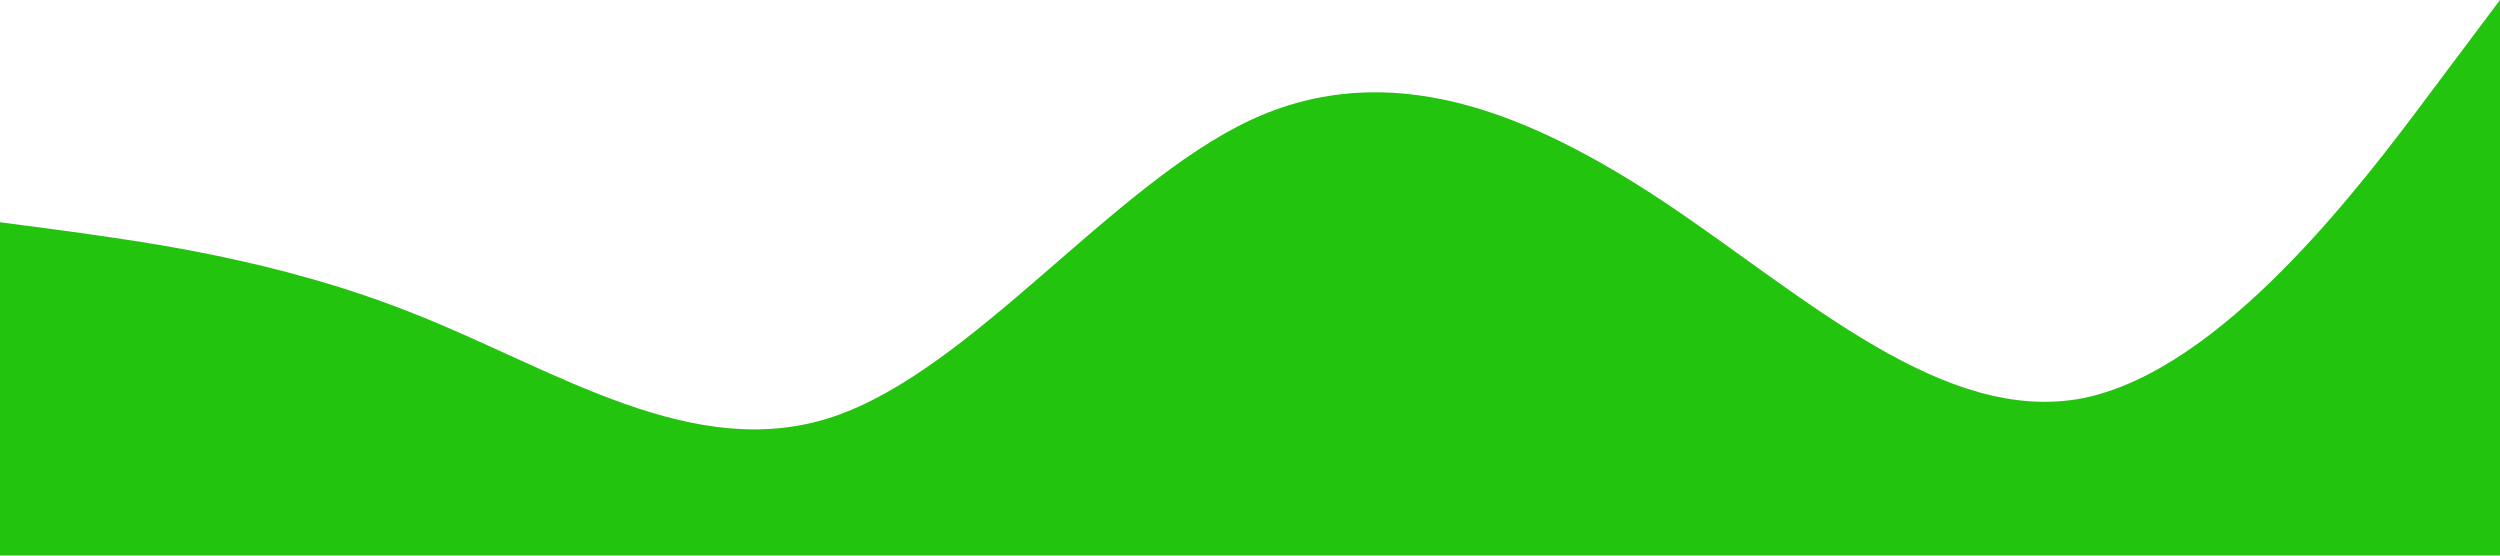
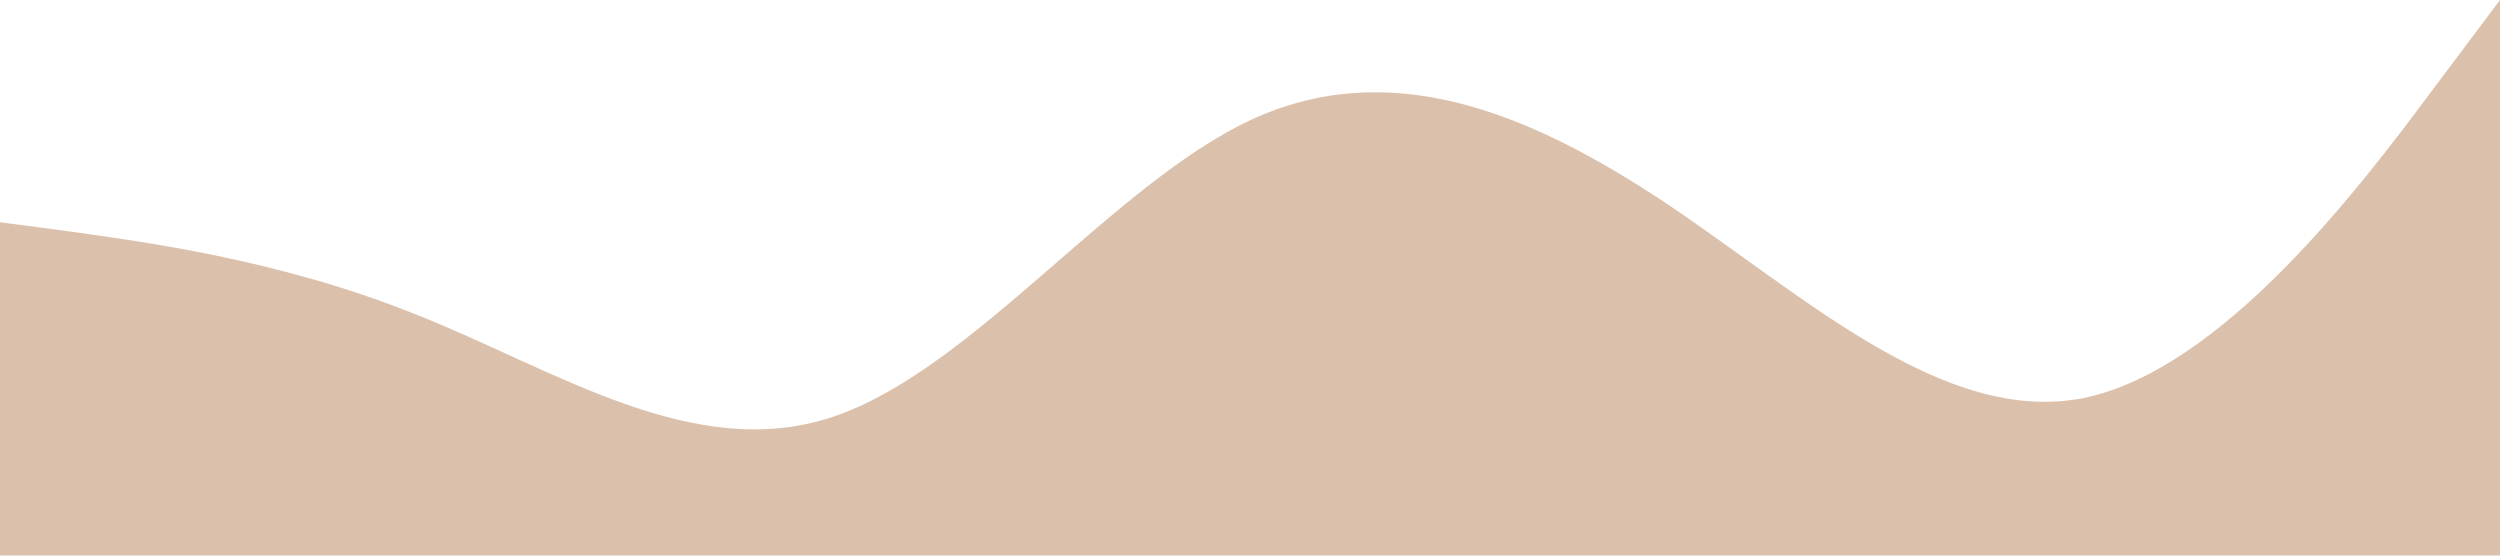
<svg xmlns="http://www.w3.org/2000/svg" viewBox="0 0 1440 320">
-   <path fill="#23c40e" fill-opacity="1" d="M0,128L40,133.3C80,139,160,149,240,181.3C320,213,400,267,480,240C560,213,640,107,720,69.3C800,32,880,64,960,117.3C1040,171,1120,245,1200,229.3C1280,213,1360,107,1400,53.3L1440,0L1440,320L1400,320C1360,320,1280,320,1200,320C1120,320,1040,320,960,320C880,320,800,320,720,320C640,320,560,320,480,320C400,320,320,320,240,320C160,320,80,320,40,320L0,320Z" />
+   <path fill="#DBC1AC" fill-opacity="1" d="M0,128L40,133.3C80,139,160,149,240,181.3C320,213,400,267,480,240C560,213,640,107,720,69.3C800,32,880,64,960,117.3C1040,171,1120,245,1200,229.3C1280,213,1360,107,1400,53.3L1440,0L1440,320L1400,320C1360,320,1280,320,1200,320C1120,320,1040,320,960,320C880,320,800,320,720,320C640,320,560,320,480,320C400,320,320,320,240,320C160,320,80,320,40,320L0,320Z" />
</svg>
